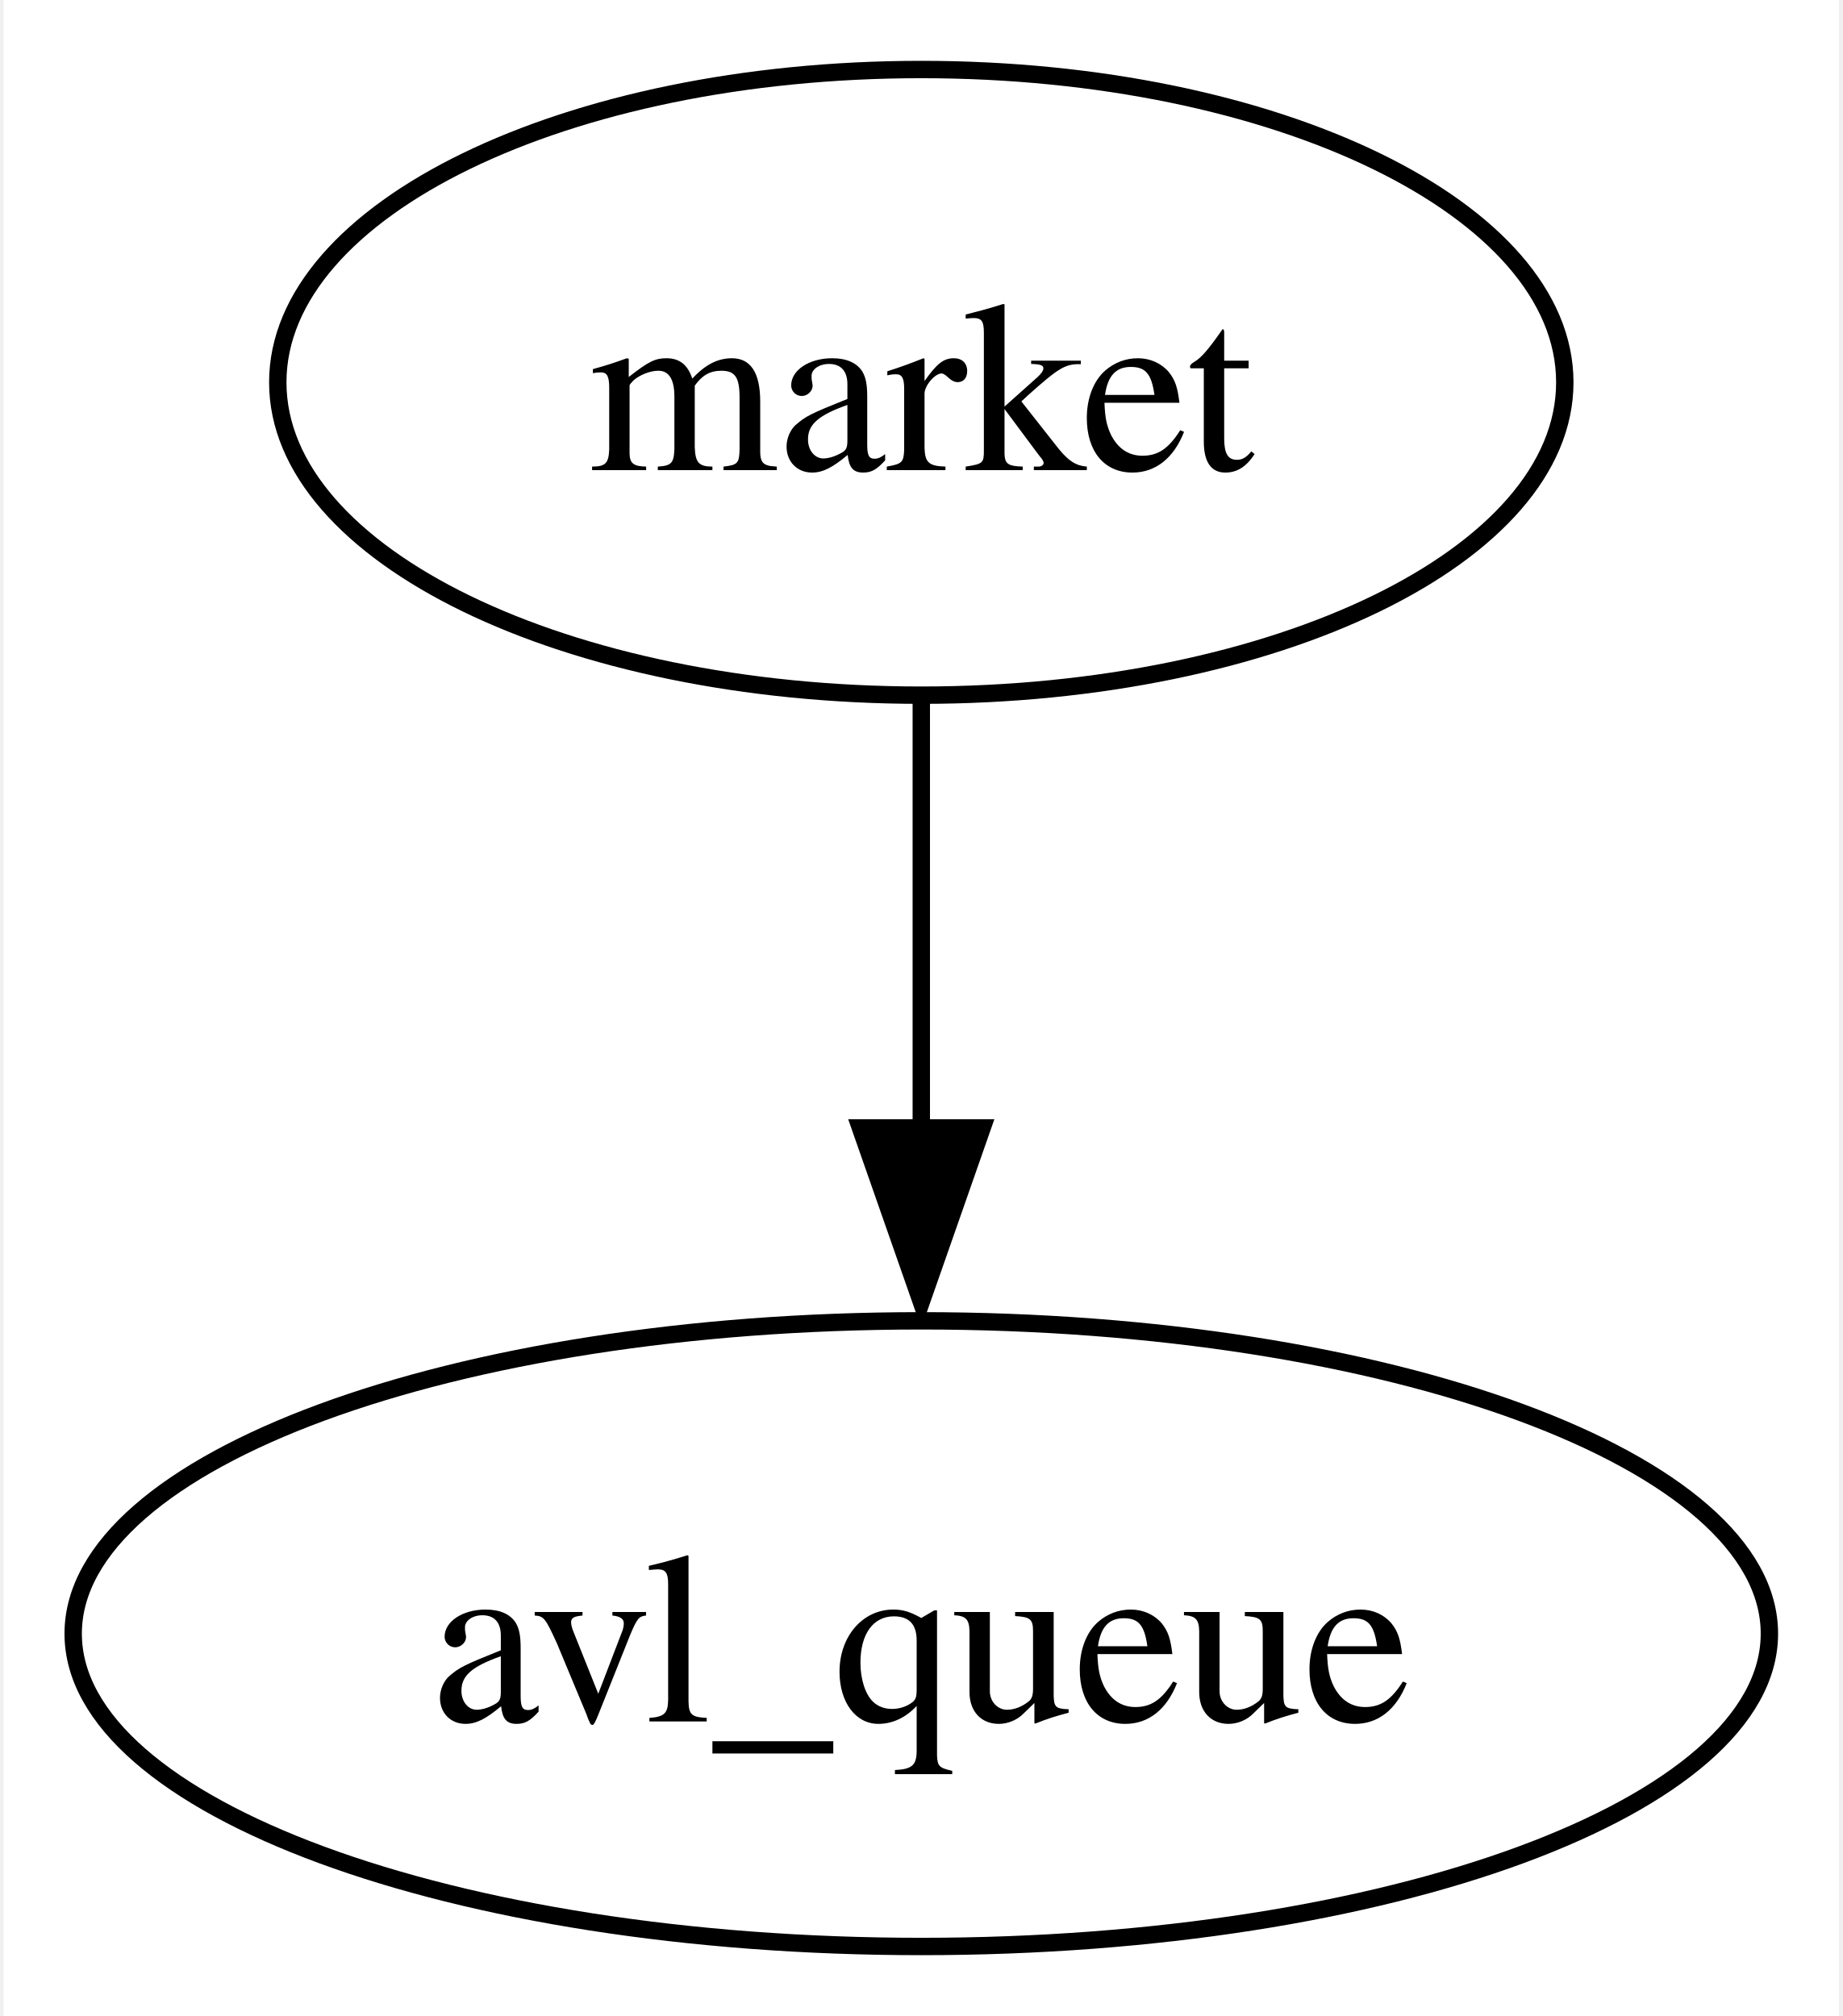
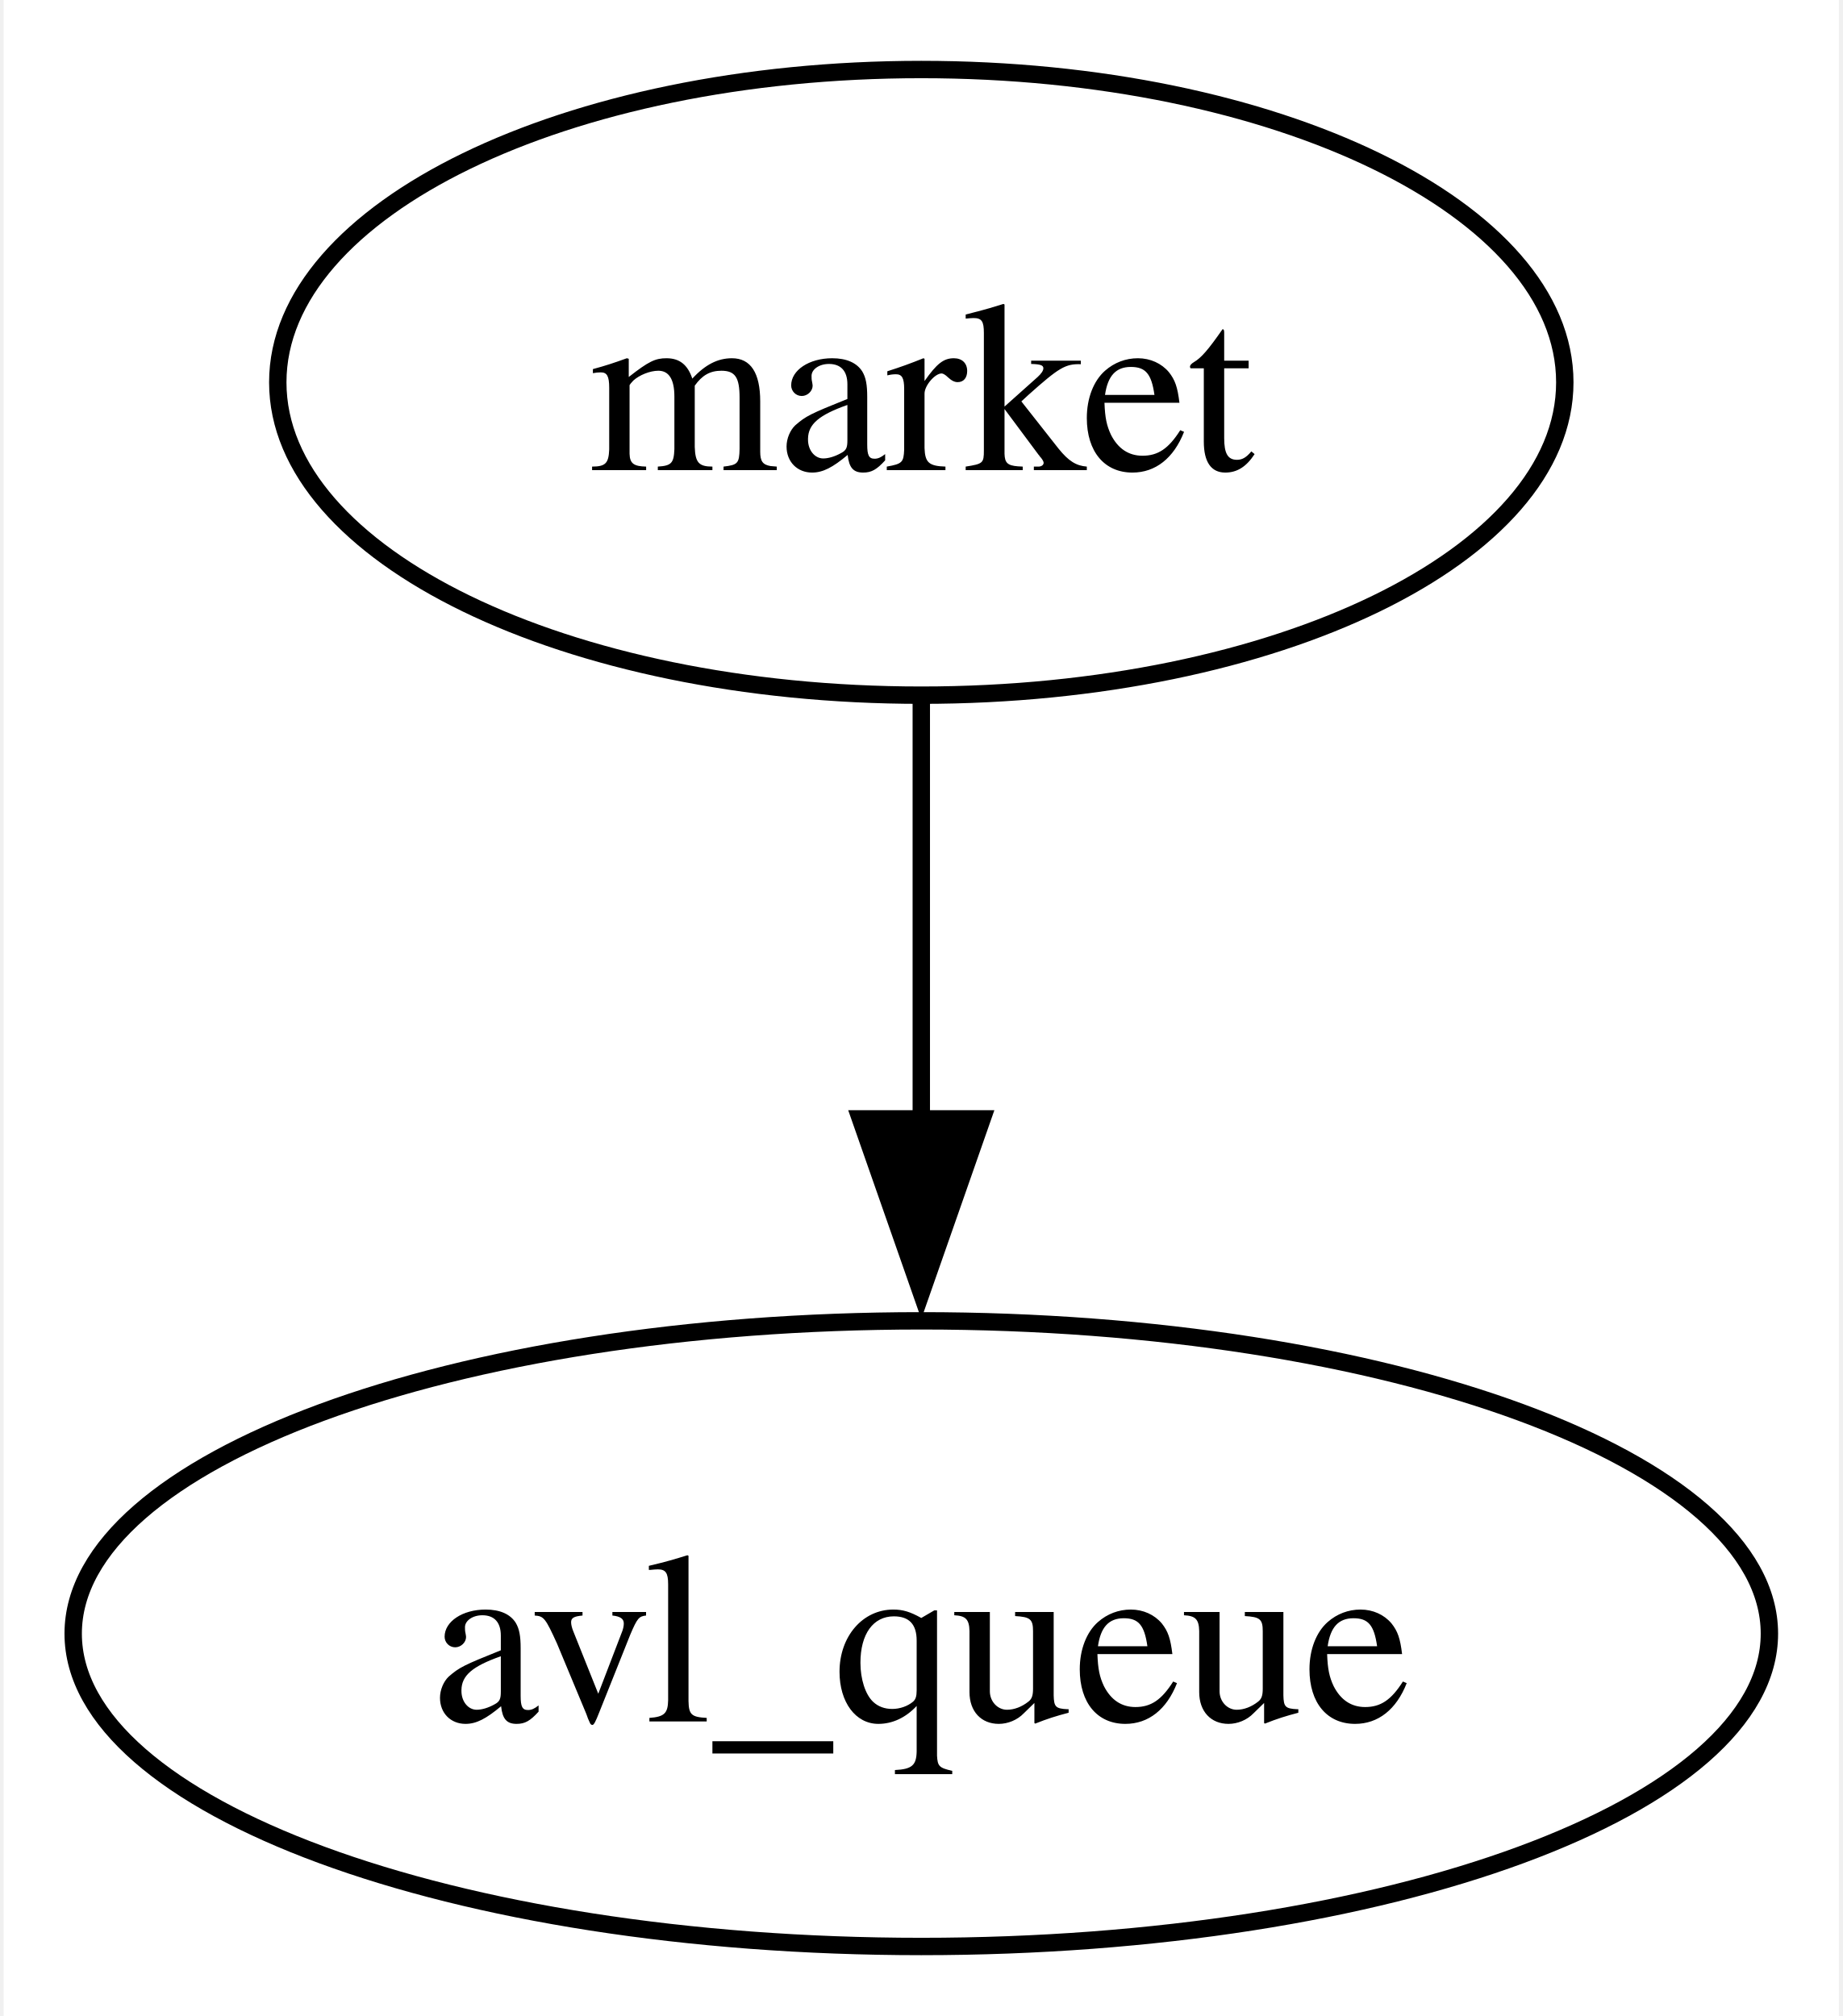
<svg xmlns="http://www.w3.org/2000/svg" width="106pt" height="116pt" viewBox="0.00 0.00 105.58 116.00">
  <g id="graph0" class="graph" transform="scale(1 1) rotate(0) translate(4 112)">
    <polygon fill="white" stroke="none" points="-4,4 -4,-112 101.58,-112 101.58,4 -4,4" />
    <g id="node1" class="node">
      <ellipse fill="none" stroke="black" cx="48.79" cy="-18" rx="48.79" ry="18" />
      <text text-anchor="middle" x="48.79" y="-12.95" font-family="Times,serif" font-size="14.00">avl_queue</text>
    </g>
    <g id="node2" class="node">
      <ellipse fill="none" stroke="black" cx="48.79" cy="-90" rx="37.02" ry="18" />
      <text text-anchor="middle" x="48.79" y="-84.95" font-family="Times,serif" font-size="14.00">market</text>
    </g>
    <g id="edge1" class="edge">
-       <path fill="none" stroke="black" d="M48.79,-71.7C48.79,-64.24 48.79,-55.32 48.79,-46.97" />
-       <polygon fill="black" stroke="black" points="52.29,-47.1 48.79,-37.1 45.29,-47.1 52.29,-47.1" />
+       <path fill="none" stroke="black" d="M48.79,-71.7C48.79,-64.41 48.79,-55.73 48.79,-47.54" />
+       <polygon fill="black" stroke="black" points="52.29,-47.62 48.79,-37.62 45.29,-47.62 52.29,-47.62" />
    </g>
  </g>
</svg>
